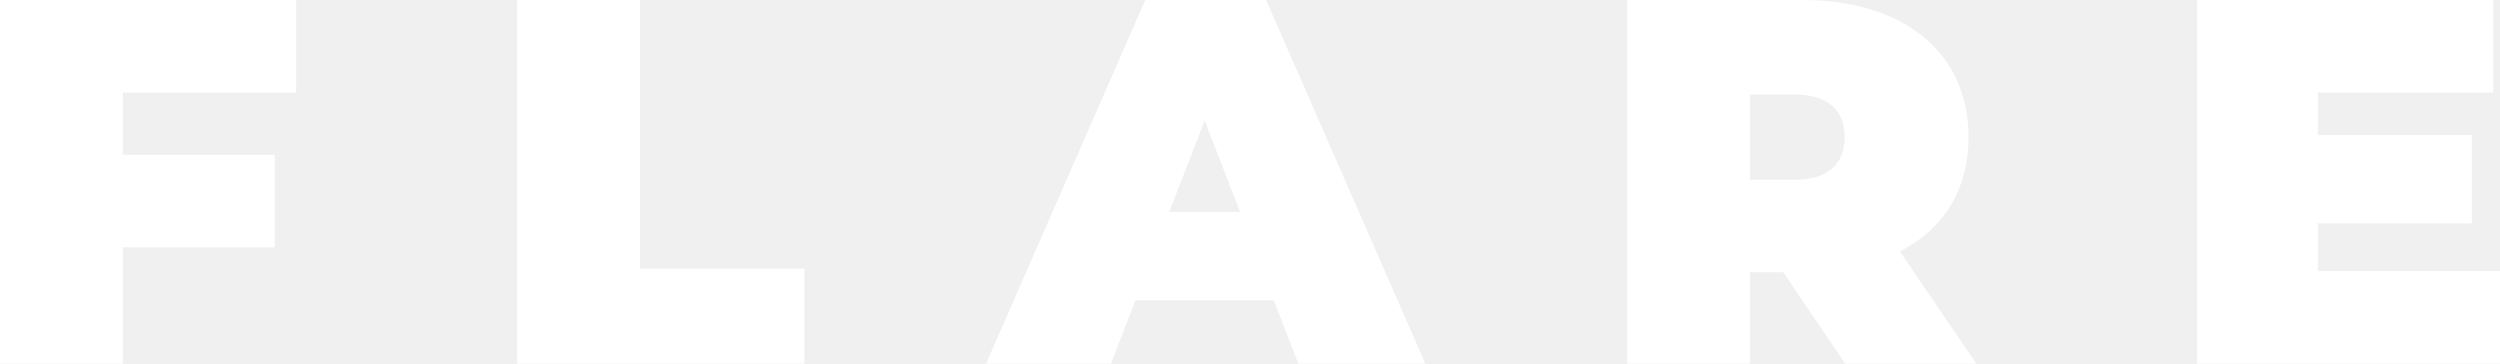
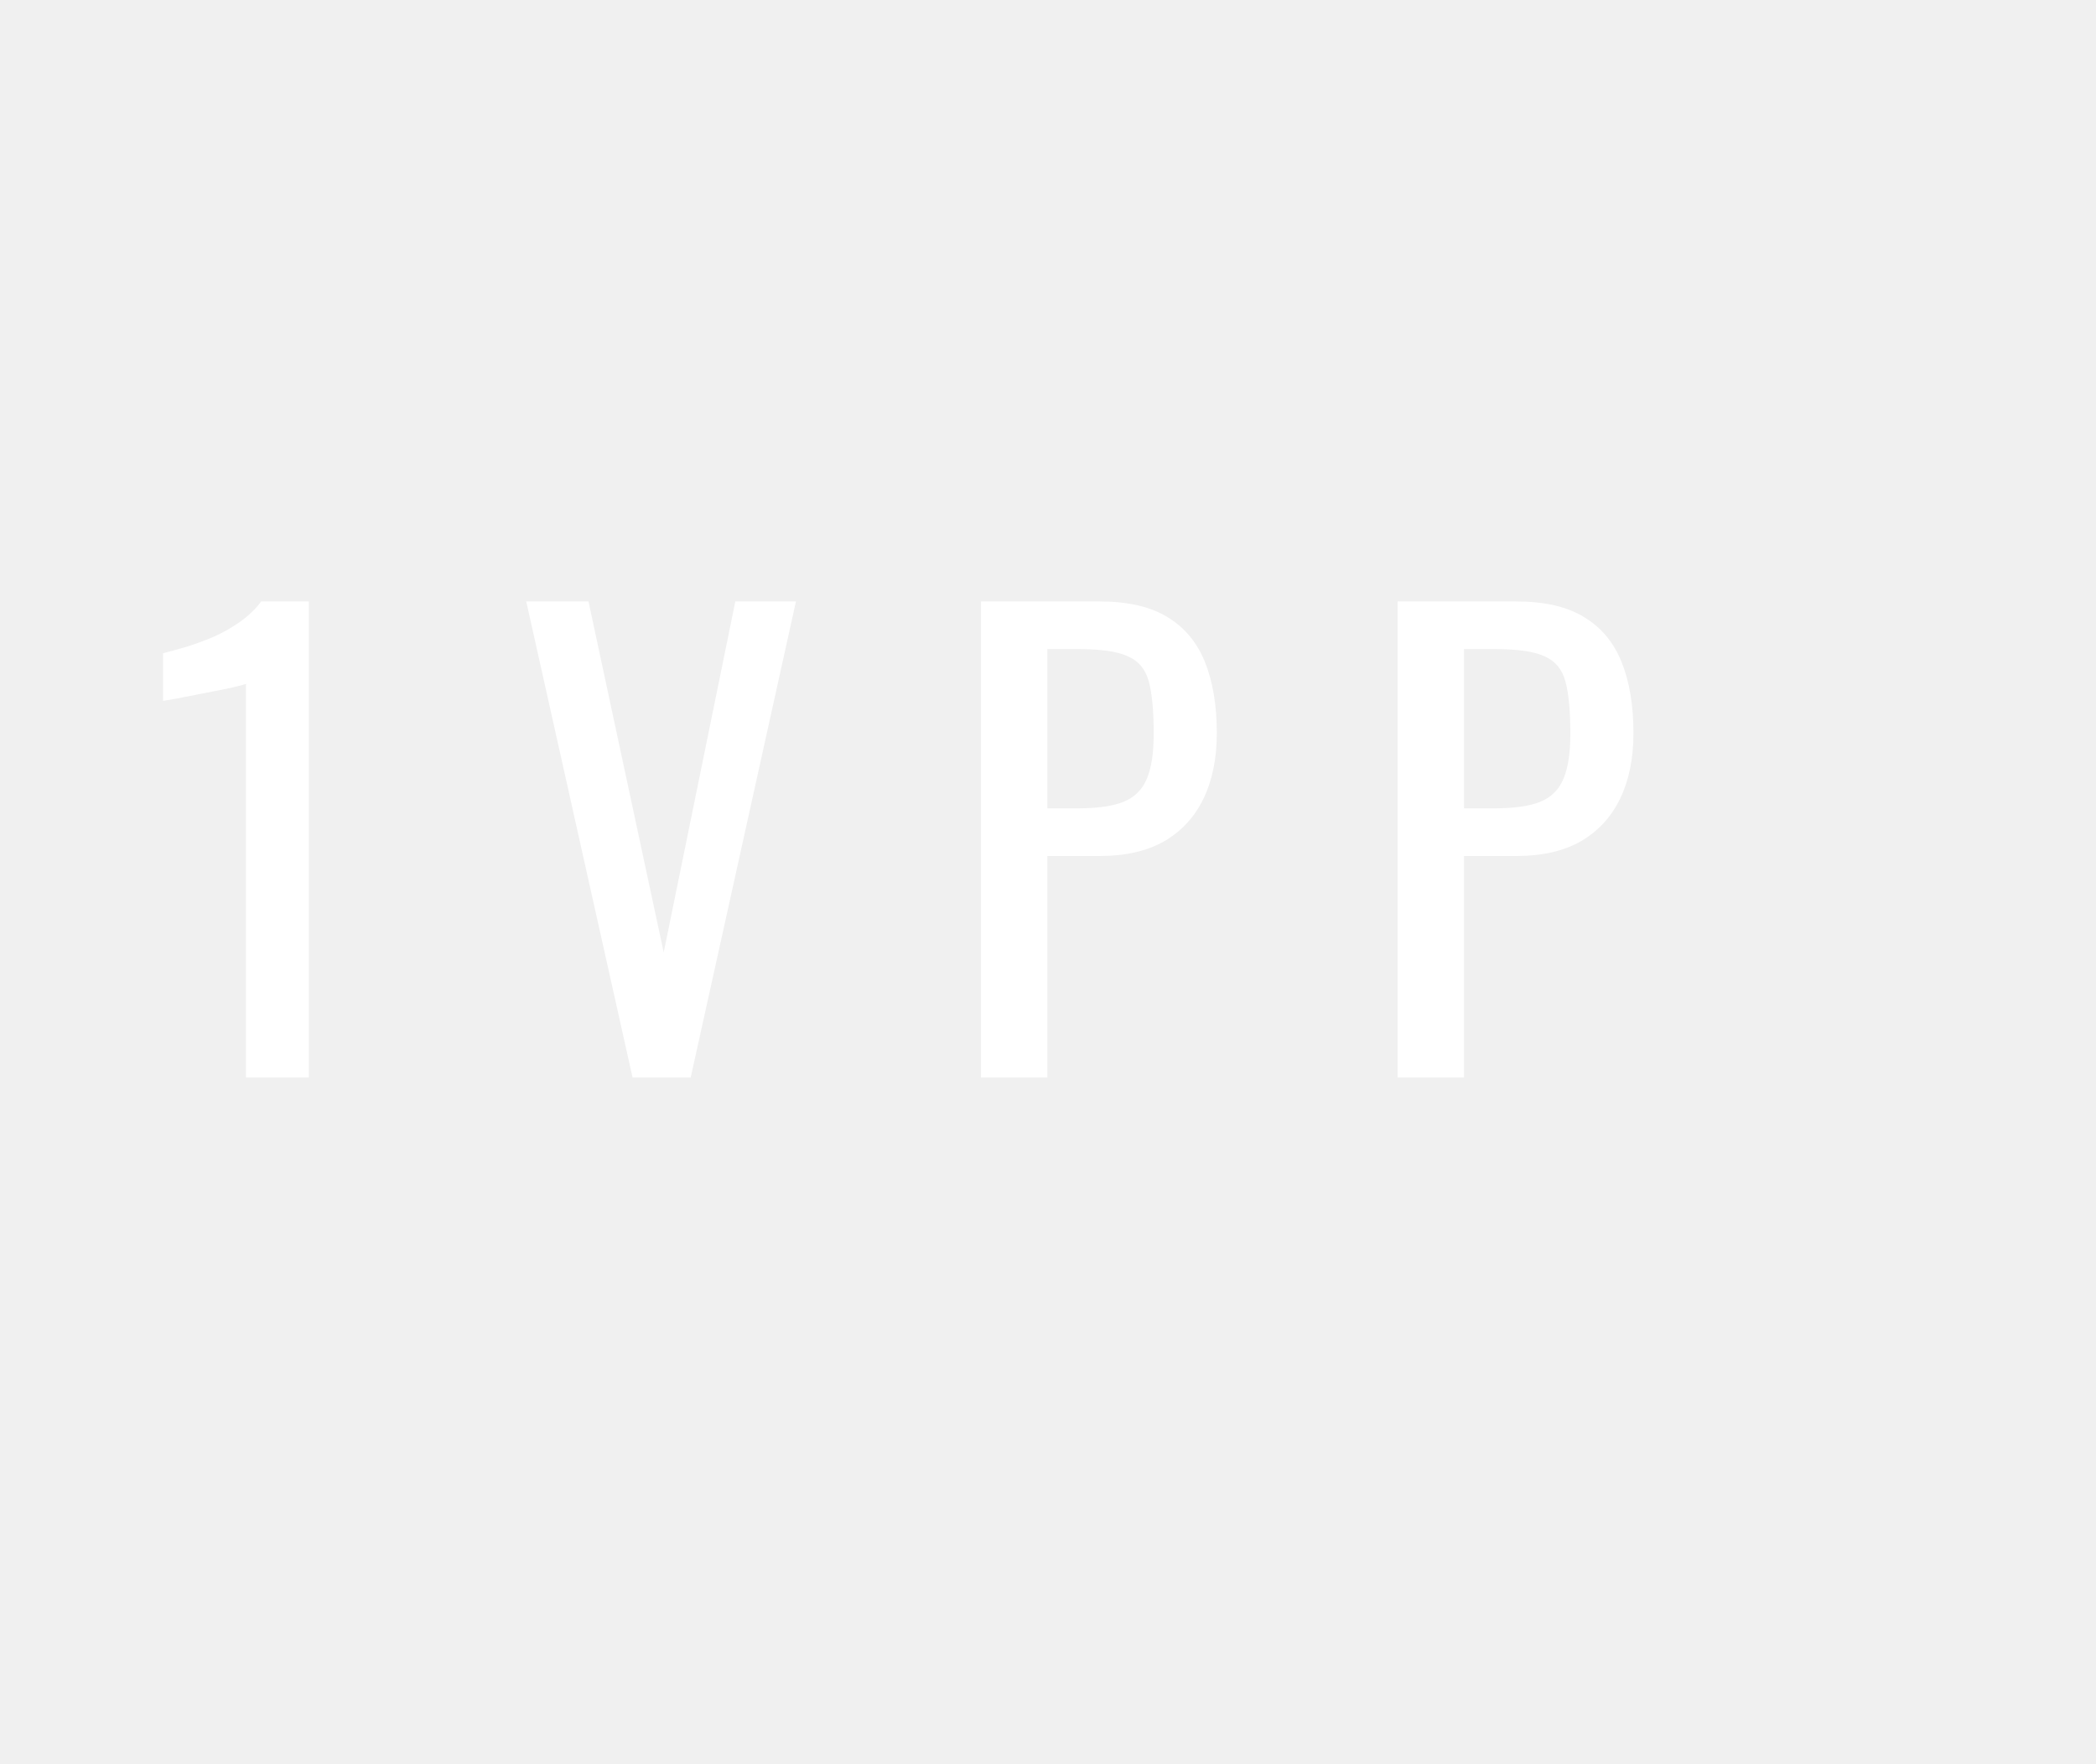
- <svg xmlns="http://www.w3.org/2000/svg" id="Layer_1" width="165" height="24" x="0" y="0" enable-background="new 0 0 165 24" version="1.1" viewBox="0 0 165 24" xml:space="preserve">
-   <path fill="#FFF" d="M19.546,6.103V0H0v24h8.107v-7.68h10.031v-6.103H8.107V6.103H19.546z" />
-   <path fill="#FFF" d="M34.13,24h18.962v-6.274H42.237V0H34.13V24z" />
-   <path fill="#FFF" d="M85.69,24h8.382L83.56,0h-7.97L65.079,24h8.244l1.615-4.183h9.137L85.69,24z M77.171,13.989l2.336-6.034 l2.336,6.034H77.171z" />
-   <path fill="#FFF" d="M121.782,24h8.656l-5.049-7.406c2.885-1.474,4.534-4.08,4.534-7.543c0-5.554-4.259-9.051-10.958-9.051 h-11.576v24h8.107v-6.034h2.198L121.782,24z M121.747,9.051c0,1.749-1.064,2.811-3.297,2.811h-2.954V6.24h2.954 C120.683,6.24,121.747,7.303,121.747,9.051z" />
-   <path fill="#FFF" d="M152.977,17.897v-3.154h10.168V8.914h-10.168V6.103h11.576V0h-19.546v24H165v-6.103H152.977z" />
+ <svg xmlns="http://www.w3.org/2000/svg" version="1.1" viewBox="0.0 0.0 118.874 100.0" fill="none" stroke="none" stroke-linecap="square" stroke-miterlimit="10">
+   <clipPath id="p.0">
+     <path d="m0 0l118.874 0l0 100.0l-118.874 0l0 -100.0z" clip-rule="nonzero" />
+   </clipPath>
+   <g clip-path="url(#p.0)">
+     <path fill="#000000" fill-opacity="0.0" d="m0 0l118.874 0l0 100.0l-118.874 0z" fill-rule="evenodd" />
+     <path fill="#000000" fill-opacity="0.0" d="m-0.751 20.11l228.283 0l0 59.78l-228.283 0z" fill-rule="evenodd" />
+     <path fill="#ffffff" d="m13.952 61.11l0 -22.328q-0.031 0.031 -0.75 0.203q-0.719 0.156 -1.625 0.328q-0.891 0.172 -1.594 0.312q-0.703 0.125 -0.734 0.125l0 -2.703q0.562 -0.141 1.312 -0.359q0.75 -0.234 1.531 -0.562q0.781 -0.344 1.5 -0.844q0.719 -0.5 1.219 -1.172l2.703 0l0 27.0l-3.562 0zm21.924 0l-6.031 -27.0l3.531 0l4.266 19.906l4.062 -19.906l3.438 0l-5.969 27.0l-3.297 0zm19.76 0l0 -27.0l6.703 0q2.438 0 3.875 0.891q1.453 0.875 2.125 2.547q0.672 1.672 0.672 4.031q0 2.141 -0.75 3.703q-0.75 1.562 -2.219 2.422q-1.469 0.844 -3.672 0.844l-2.969 0l0 12.562l-3.766 0zm3.766 -15.266l1.734 0q1.641 0 2.562 -0.359q0.938 -0.375 1.328 -1.281q0.406 -0.922 0.406 -2.594q0 -1.938 -0.281 -2.969q-0.281 -1.031 -1.188 -1.422q-0.891 -0.406 -2.797 -0.406l-1.766 0l0 9.031zm19.864 15.266l0 -27.0l6.703 0q2.438 0 3.875 0.891q1.453 0.875 2.125 2.547q0.672 1.672 0.672 4.031q0 2.141 -0.75 3.703q-0.75 1.562 -2.219 2.422q-1.469 0.844 -3.672 0.844l-2.969 0l0 12.562l-3.766 0zm3.766 -15.266l1.734 0q1.641 0 2.562 -0.359q0.938 -0.375 1.328 -1.281q0.406 -0.922 0.406 -2.594q0 -1.938 -0.281 -2.969q-0.281 -1.031 -1.188 -1.422q-0.891 -0.406 -2.797 -0.406l-1.766 0l0 9.031z" fill-rule="nonzero" />
+   </g>
</svg>
